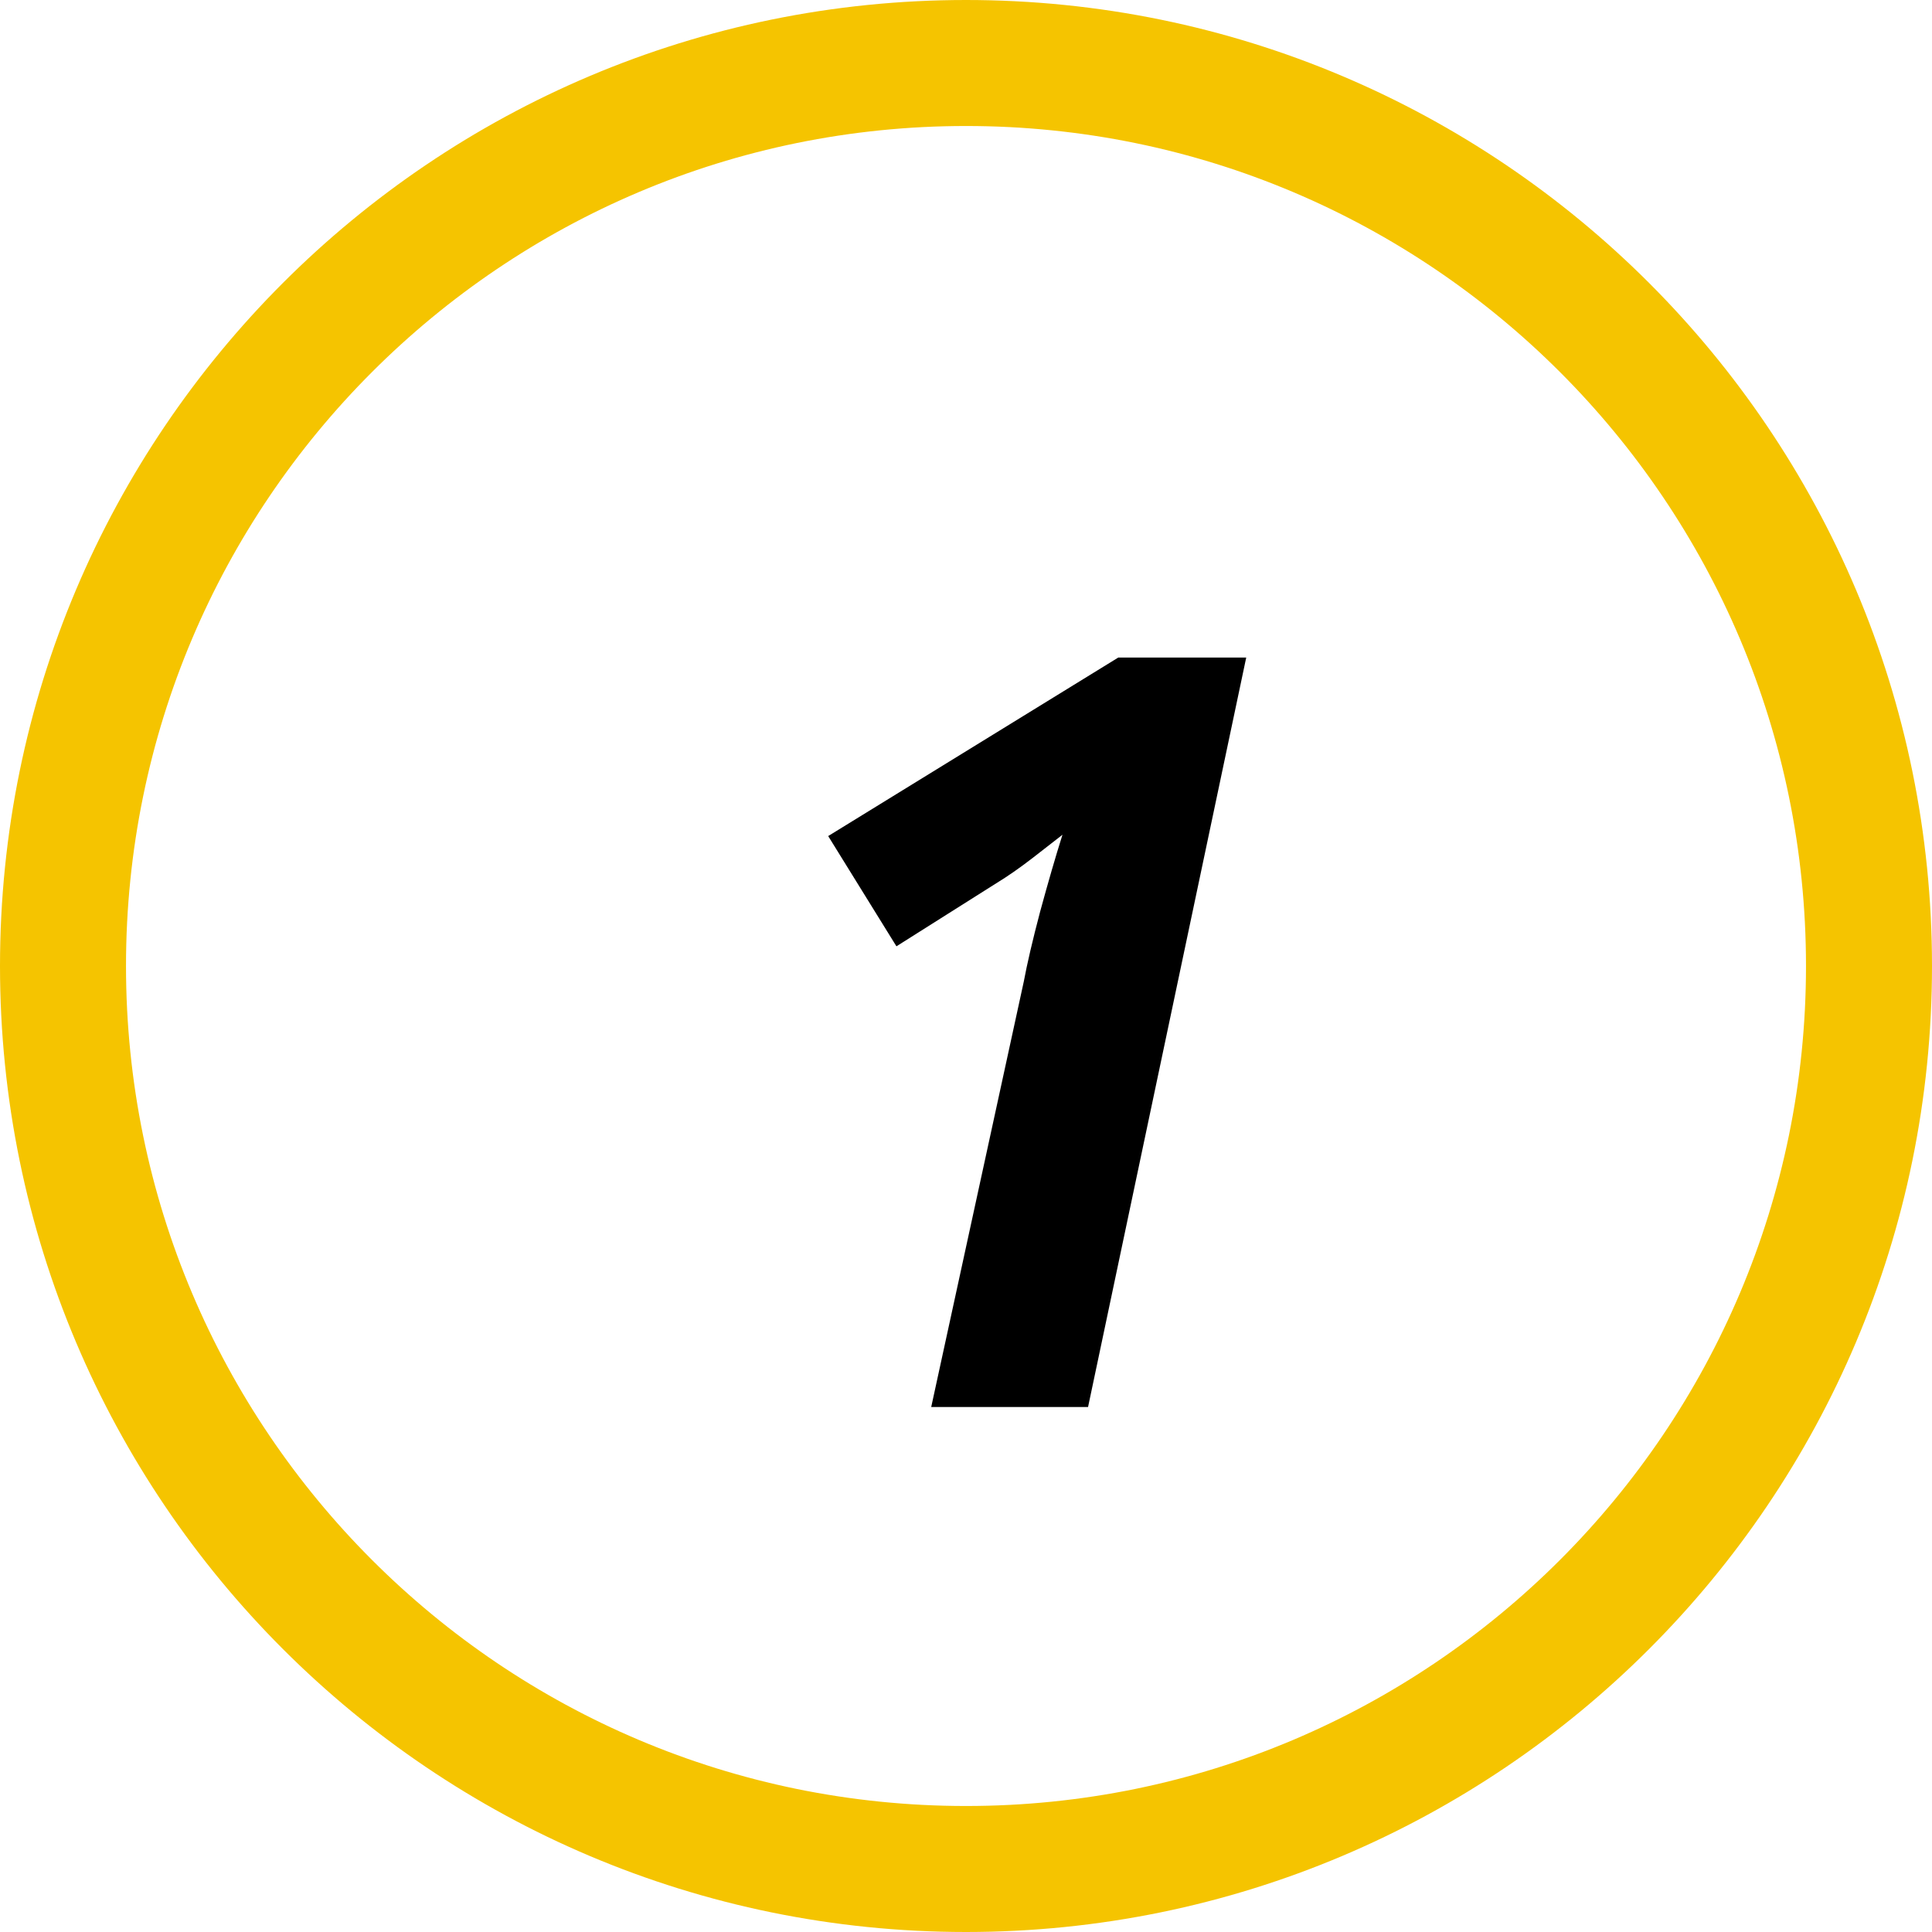
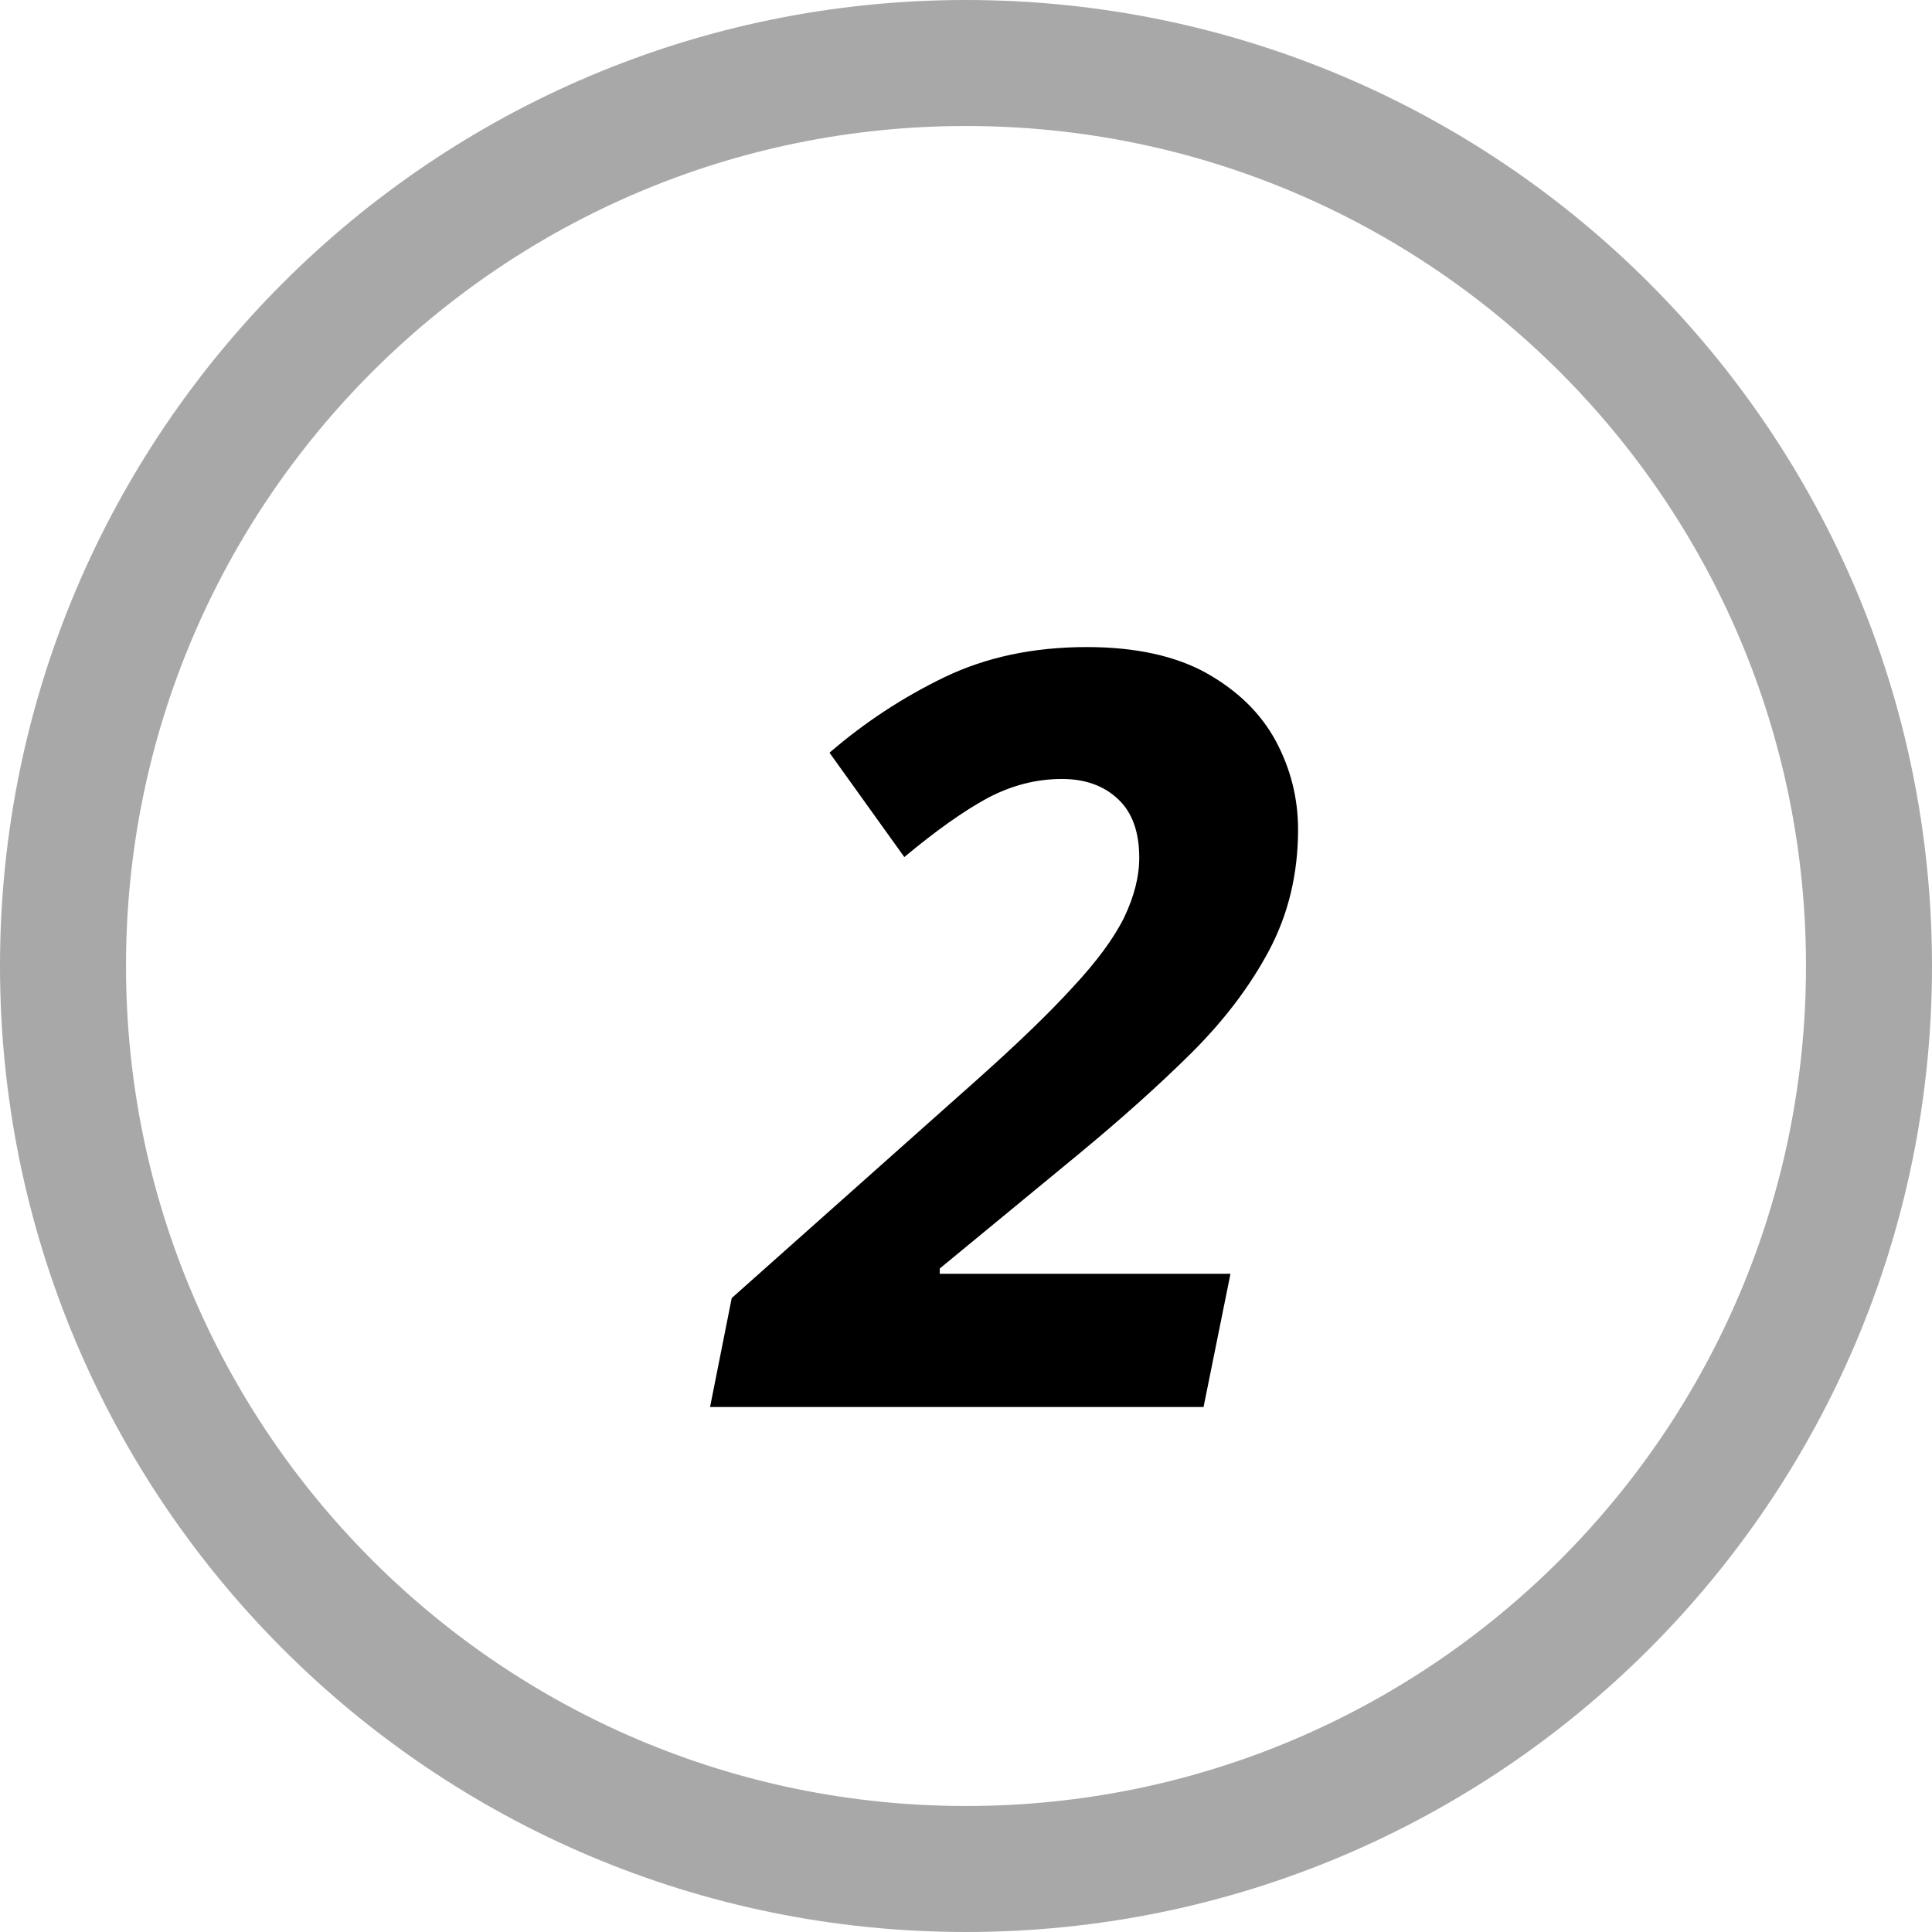
<svg xmlns="http://www.w3.org/2000/svg" width="46" height="46" viewBox="0 0 46 46">
  <g id="Groupe_35" data-name="Groupe 35" transform="translate(-1706.5 -356.5)">
    <g id="Groupe_11" data-name="Groupe 11" transform="translate(1036 -21)">
-       <text id="_1" data-name="1" transform="translate(688 411)" font-size="25" font-family="TrumpGothicEast-BoldItalic, Trump Gothic East" font-weight="700" font-style="italic" letter-spacing="0.025em">
-         <tspan x="0" y="0">1</tspan>
+       <text id="_2" data-name="2" transform="translate(688 411)" font-size="25" font-family="TrumpGothicEast-BoldItalic, Trump Gothic East" font-weight="700" font-style="italic" letter-spacing="0.025em">
+         <tspan x="0" y="0">2</tspan>
      </text>
    </g>
-     <circle id="Ellipse_4" data-name="Ellipse 4" cx="21.5" cy="21.5" r="21.5" transform="translate(1708 358)" fill="none" stroke="#f5c400" stroke-width="3" />
+     <circle id="Ellipse_4" data-name="Ellipse 4" cx="21.5" cy="21.5" r="21.5" transform="translate(1708 358)" fill="none" stroke="#a8a8a8" stroke-width="3" />
  </g>
</svg>
